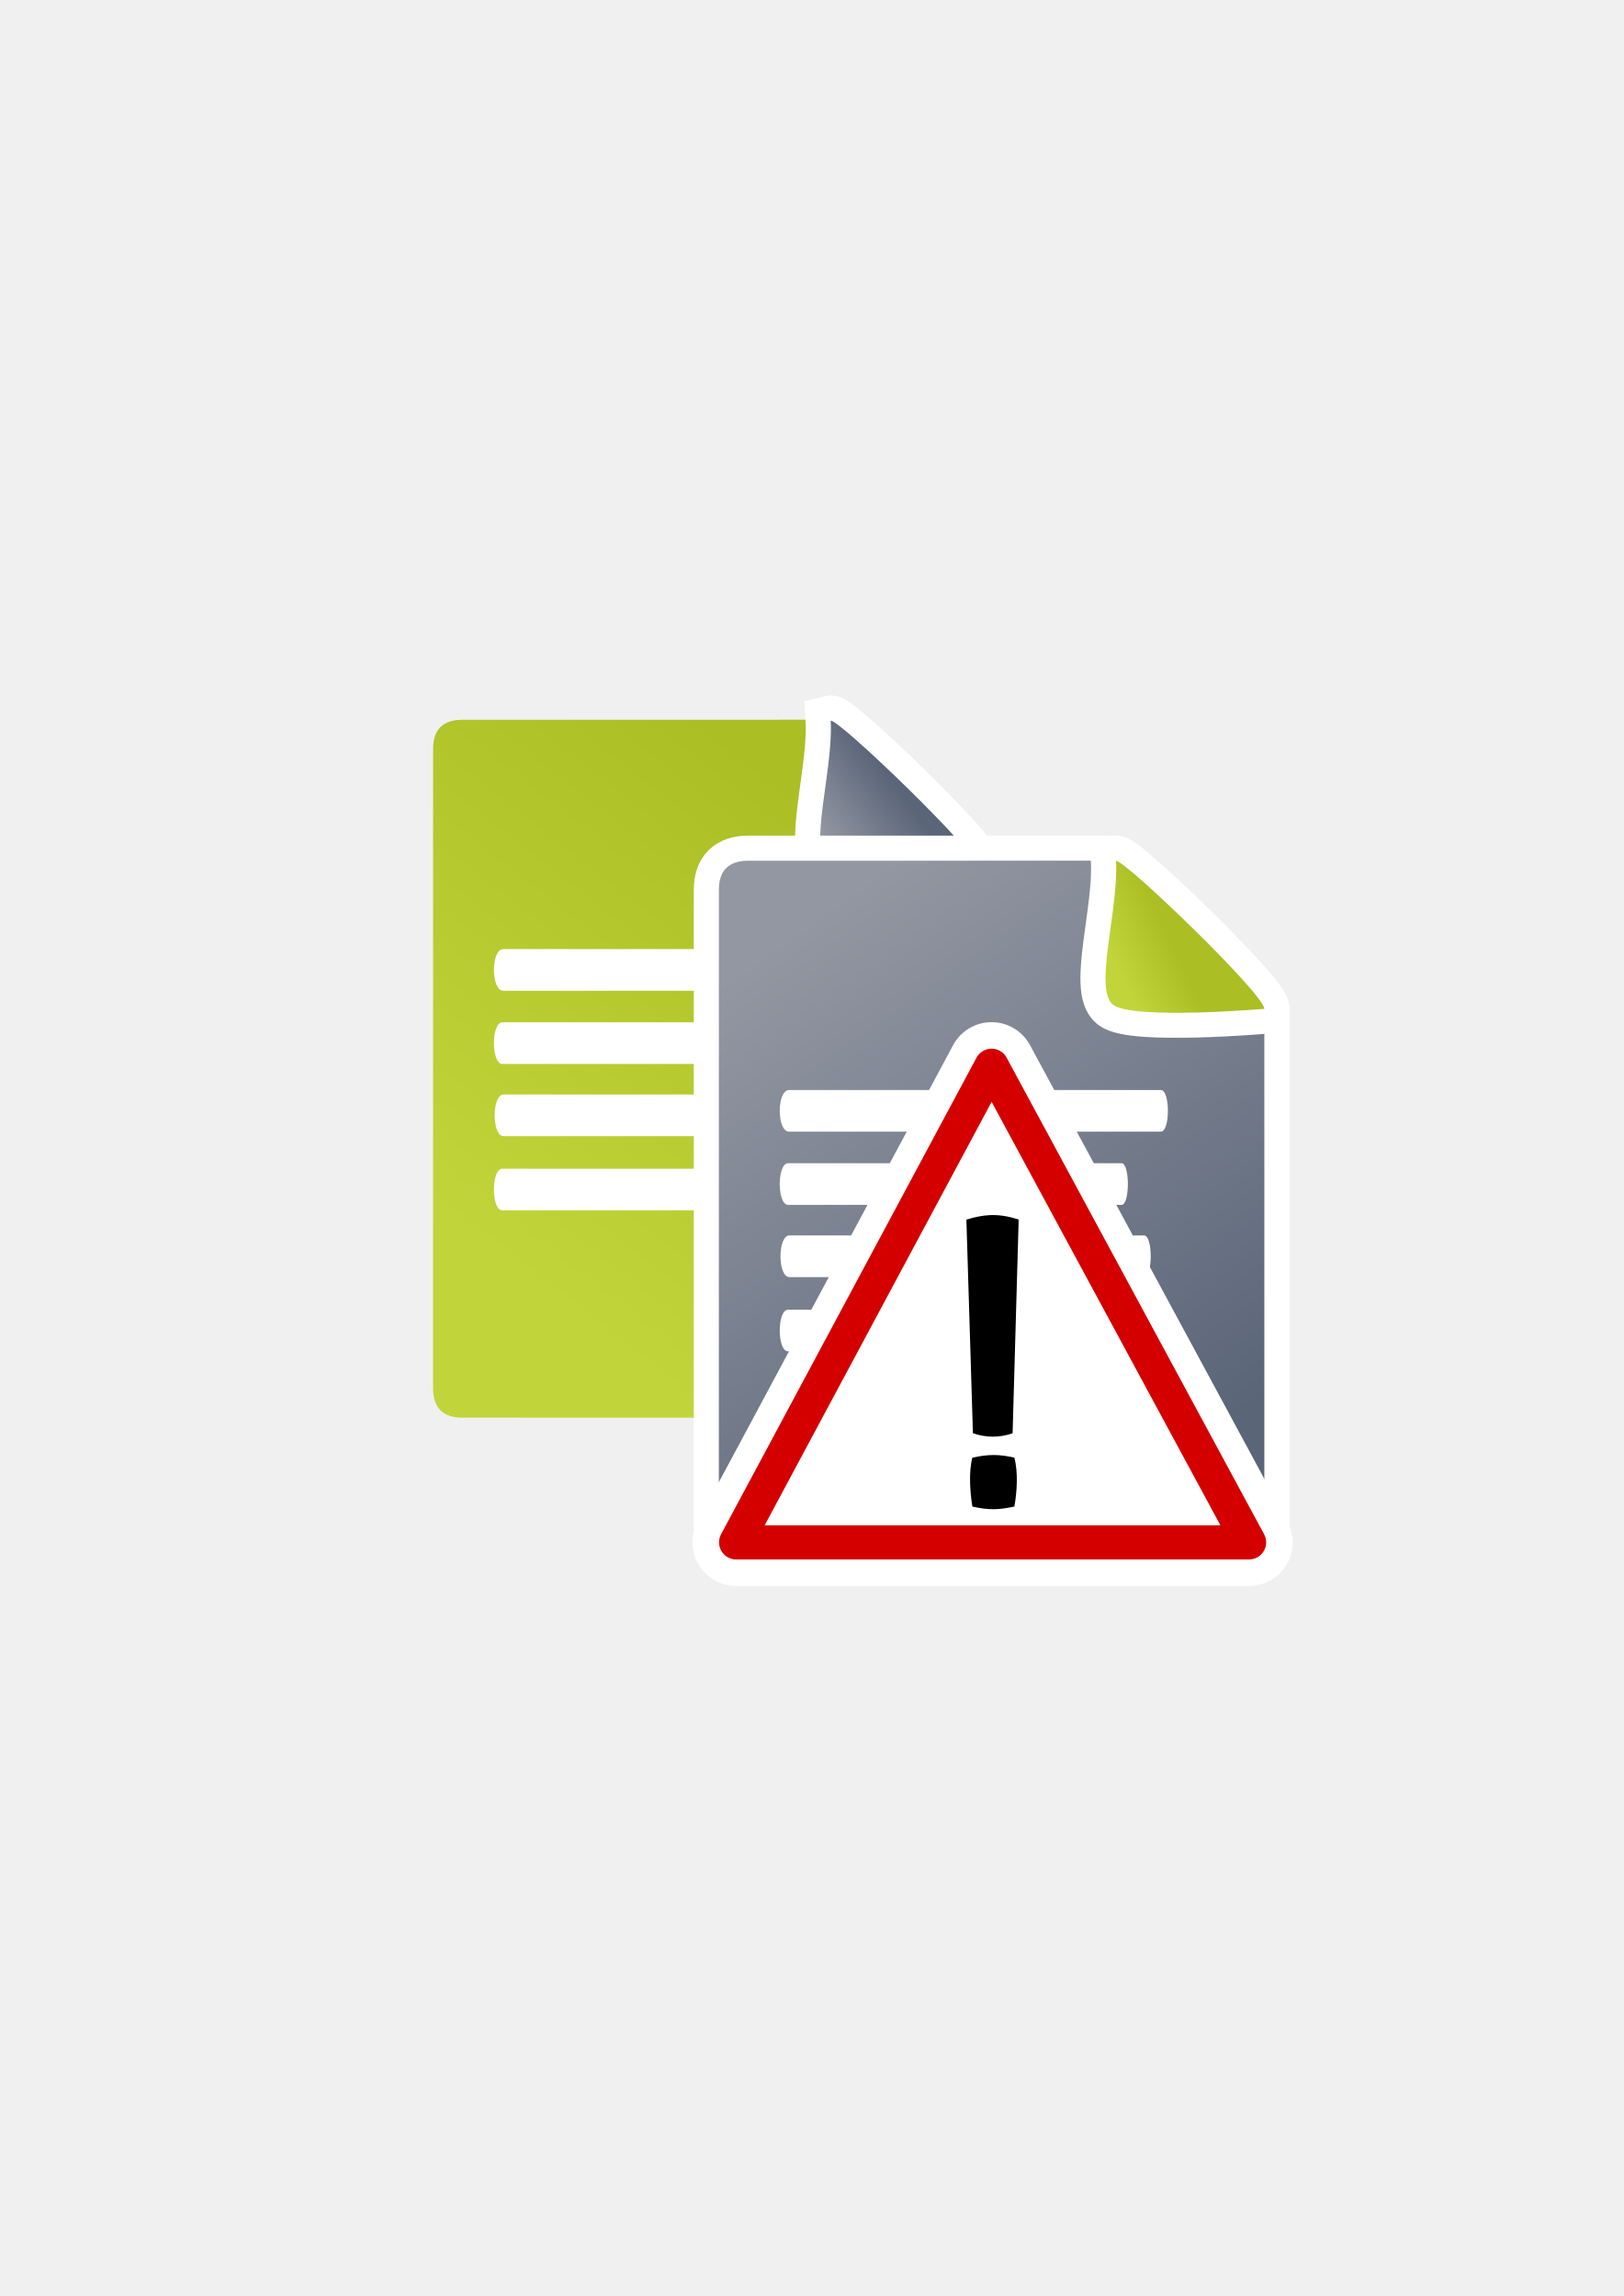
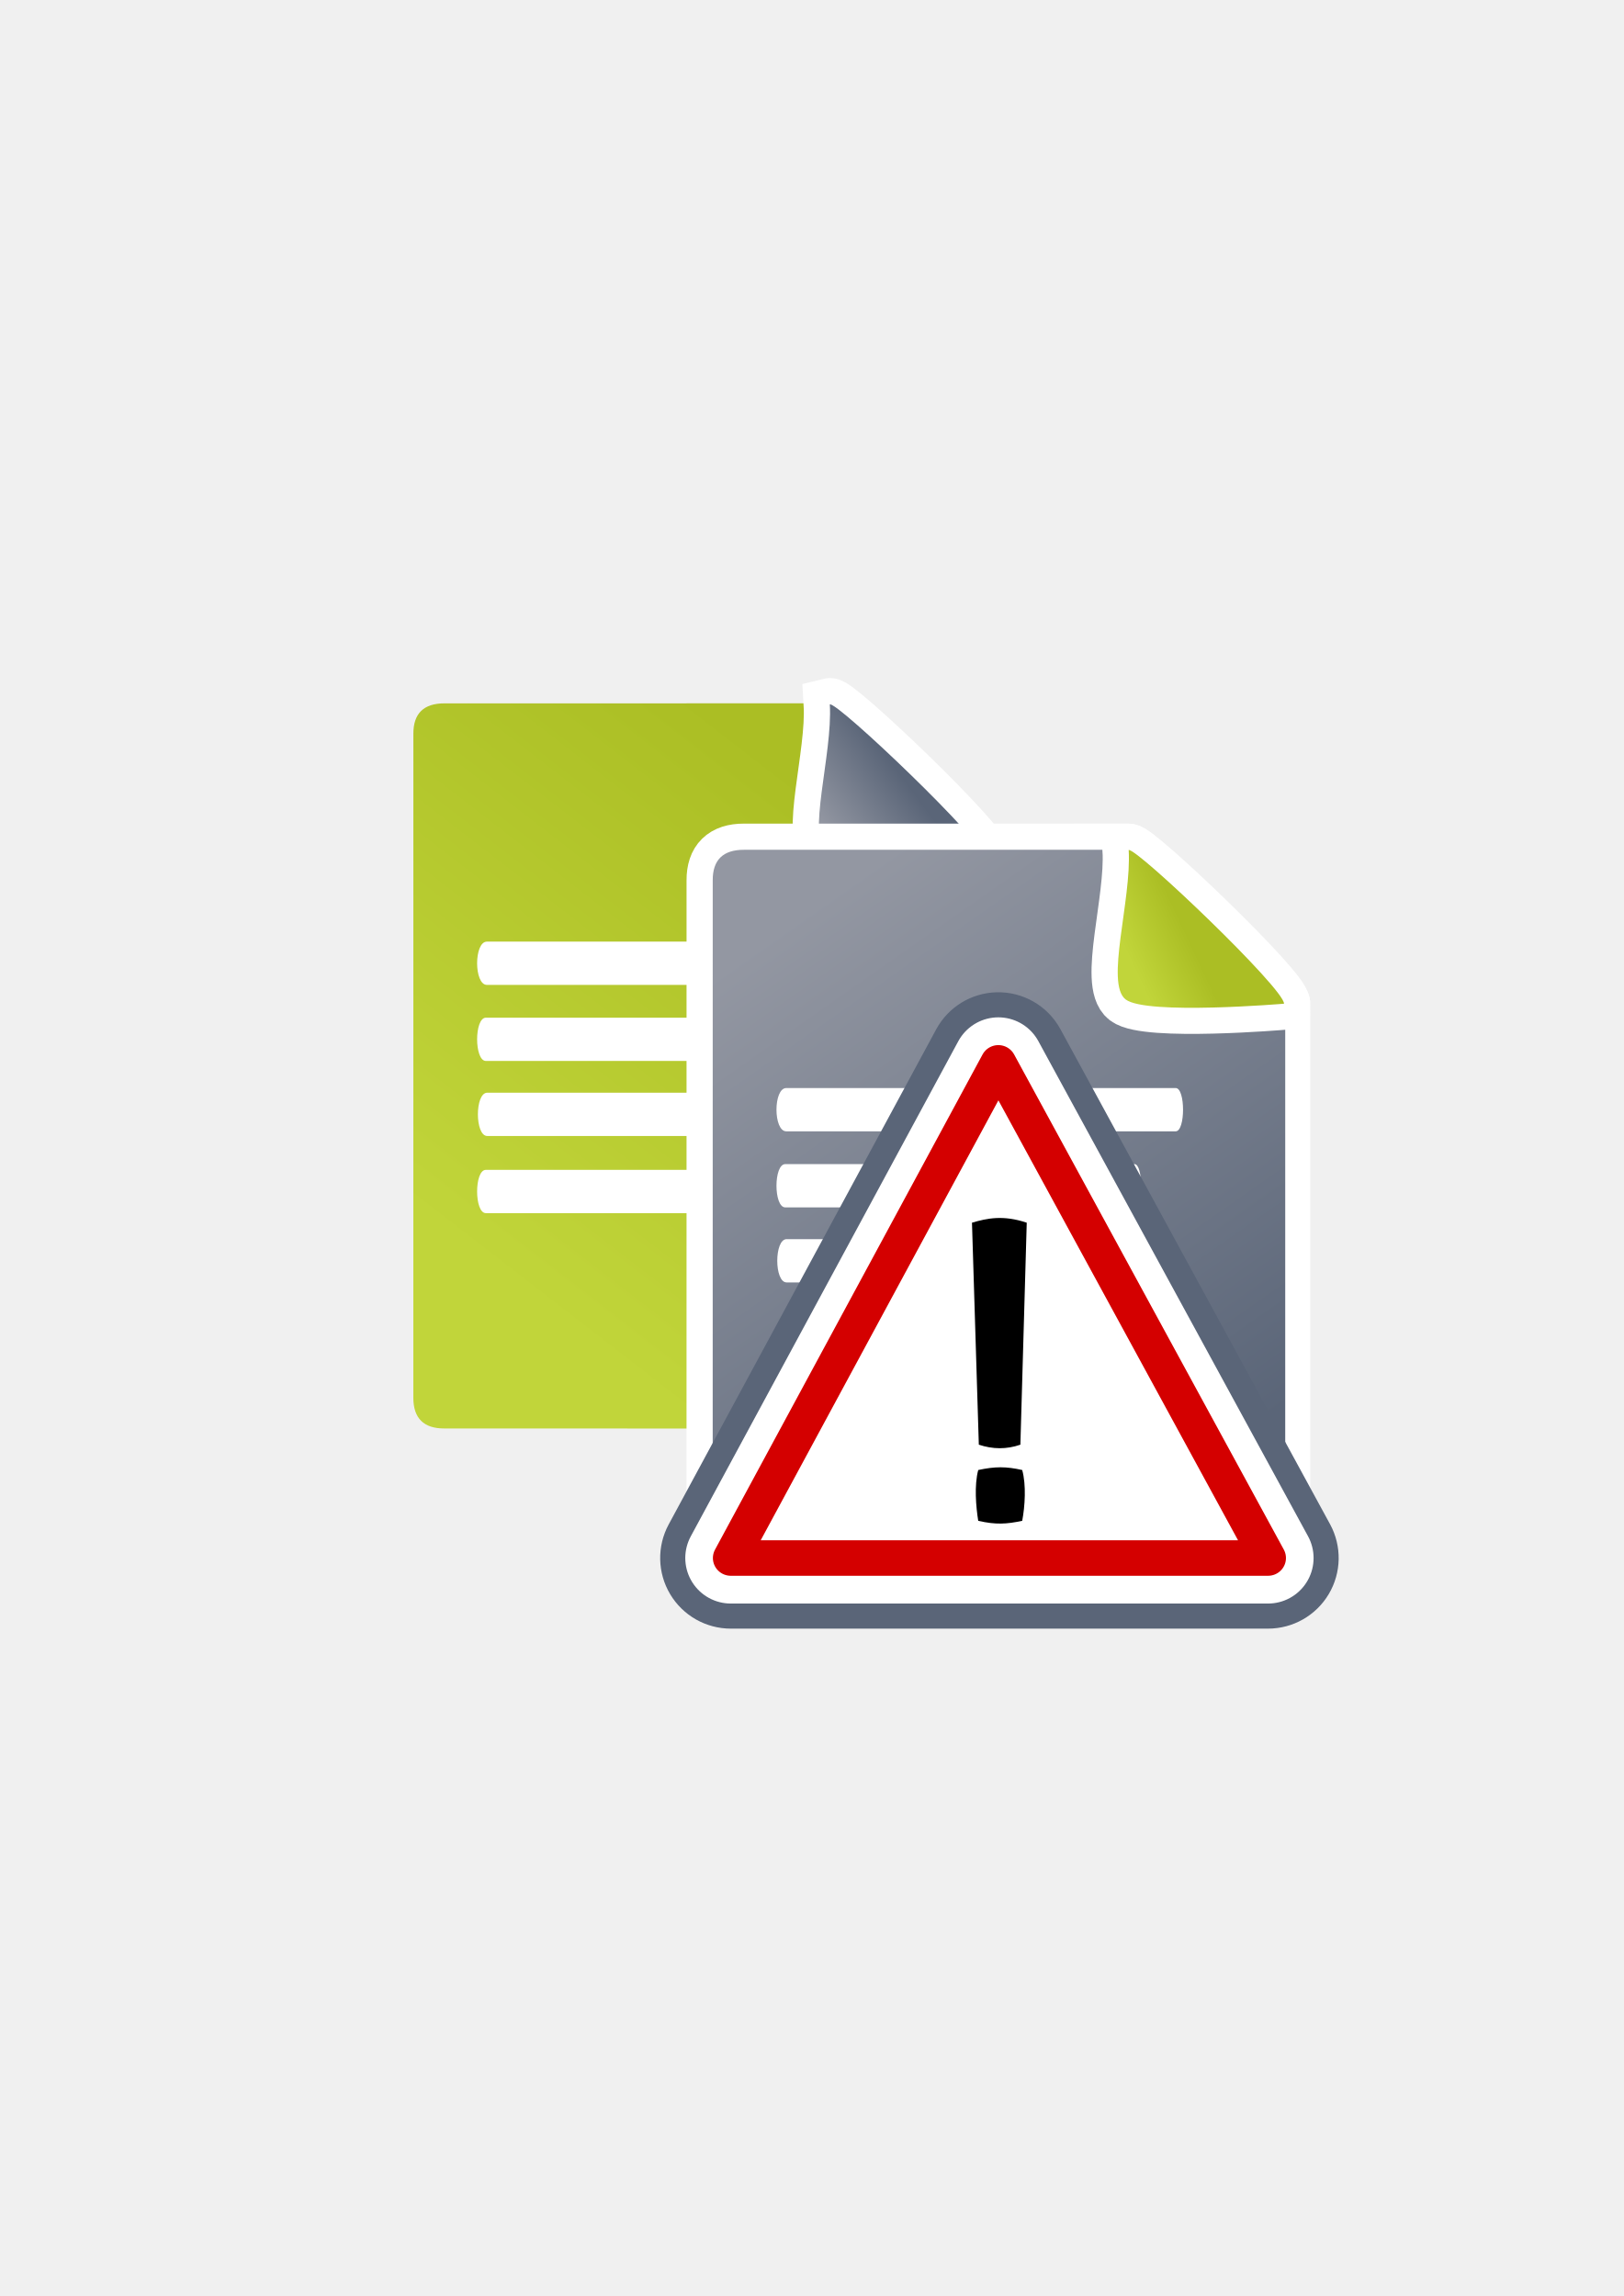
<svg xmlns="http://www.w3.org/2000/svg" xmlns:xlink="http://www.w3.org/1999/xlink" width="210mm" height="297mm" viewBox="0 0 744.094 1052.362" id="svg2" version="1.1">
  <defs id="defs4">
    <linearGradient id="linearGradient4185">
      <stop style="stop-color:#abbe24;stop-opacity:1;" offset="0" id="stop4187" />
      <stop style="stop-color:#c1d53a;stop-opacity:1" offset="1" id="stop4189" />
    </linearGradient>
    <linearGradient id="linearGradient4177">
      <stop style="stop-color:#9397a2;stop-opacity:1" offset="0" id="stop4179" />
      <stop style="stop-color:#5a6578;stop-opacity:1" offset="1" id="stop4181" />
    </linearGradient>
    <linearGradient id="linearGradient2224">
      <stop id="stop2226" offset="0" style="stop-color:#7c7c7c;stop-opacity:1;" />
      <stop id="stop2228" offset="1" style="stop-color:#b8b8b8;stop-opacity:1;" />
    </linearGradient>
    <linearGradient id="linearGradient15218">
      <stop id="stop15220" offset="0" style="stop-color:#eeeeef;stop-opacity:1;" />
      <stop id="stop2736" offset="0.599" style="stop-color:#d3d7cf;stop-opacity:1;" />
      <stop id="stop2738" offset="0.828" style="stop-color:#ffffff;stop-opacity:1;" />
      <stop id="stop15222" offset="1" style="stop-color:#d3d7cf;stop-opacity:1;" />
    </linearGradient>
    <pattern y="0" x="0" height="6" width="6" patternUnits="userSpaceOnUse" id="EMFhbasepattern" />
-     <linearGradient xlink:href="#linearGradient4177" id="linearGradient4183" x1="352.412" y1="434.46" x2="525.412" y2="678.46" gradientUnits="userSpaceOnUse" />
-     <linearGradient xlink:href="#linearGradient4185" id="linearGradient4199" x1="471.756" y1="390.888" x2="300.118" y2="610.936" gradientUnits="userSpaceOnUse" gradientTransform="matrix(0.9088909,0,0,0.9088909,-33.33498,29.58882)" />
-     <linearGradient gradientTransform="matrix(0.9061857,0.01096583,-0.01096583,0.9061857,103.5331,89.41038)" xlink:href="#linearGradient4185" id="linearGradient4209" x1="489.229" y1="385.573" x2="462.027" y2="398.573" gradientUnits="userSpaceOnUse" />
-     <linearGradient gradientTransform="matrix(0.9061857,0.01096583,-0.01096583,0.9061857,103.5203,89.36944)" xlink:href="#linearGradient4185" id="linearGradient4209-6" x1="489.229" y1="385.573" x2="462.027" y2="398.573" gradientUnits="userSpaceOnUse" />
-     <linearGradient gradientTransform="matrix(0.9061857,0.01096583,-0.01096583,0.9061857,-27.23566,25.1012)" xlink:href="#linearGradient4185" id="linearGradient4209-6-2" x1="489.229" y1="385.573" x2="462.027" y2="398.573" gradientUnits="userSpaceOnUse" />
-     <linearGradient gradientTransform="matrix(0.9061857,0.01096583,-0.01096583,0.9061857,-27.22286,25.14214)" xlink:href="#linearGradient4177" id="linearGradient4209-0" x1="457.401" y1="399.224" x2="493.694" y2="371.659" gradientUnits="userSpaceOnUse" />
-     <linearGradient gradientTransform="translate(0.1489047,0.4026311)" xlink:href="#linearGradient4177" id="linearGradient4183-3" x1="352.412" y1="434.46" x2="525.412" y2="678.46" gradientUnits="userSpaceOnUse" />
+     <linearGradient xlink:href="#linearGradient4177" id="linearGradient4183" x1="352.412" y1="434.46" x2="525.412" y2="678.46" gradientUnits="userSpaceOnUse" gradientTransform="matrix(1.049572,0,0,1.03901,-19.15156,-20.39358)" />
+     <linearGradient xlink:href="#linearGradient4185" id="linearGradient4199" x1="471.756" y1="390.888" x2="300.118" y2="610.936" gradientUnits="userSpaceOnUse" gradientTransform="matrix(0.9520187,0,0,0.9443464,-53.36953,10.34949)" />
+     <linearGradient gradientTransform="matrix(0.949185,0.0113936,-0.01148617,0.9415356,89.99302,72.50466)" xlink:href="#linearGradient4185" id="linearGradient4209" x1="489.229" y1="385.573" x2="462.027" y2="398.573" gradientUnits="userSpaceOnUse" />
+     <linearGradient gradientTransform="matrix(0.9491851,0.0113936,-0.01148617,0.9415356,89.97961,72.46212)" xlink:href="#linearGradient4185" id="linearGradient4209-6" x1="489.229" y1="385.573" x2="462.027" y2="398.573" gradientUnits="userSpaceOnUse" />
+     <linearGradient gradientTransform="matrix(0.9491851,0.0113936,-0.01148617,0.9415356,-46.9808,5.68681)" xlink:href="#linearGradient4185" id="linearGradient4209-6-2" x1="489.229" y1="385.573" x2="462.027" y2="398.573" gradientUnits="userSpaceOnUse" />
+     <linearGradient gradientTransform="matrix(0.949185,0.0113936,-0.01148617,0.9415356,-46.96739,5.729346)" xlink:href="#linearGradient4177" id="linearGradient4209-0" x1="457.401" y1="399.224" x2="493.694" y2="371.659" gradientUnits="userSpaceOnUse" />
+     <linearGradient gradientTransform="matrix(1.047451,0,0,1.03901,-18.2968,-19.97524)" xlink:href="#linearGradient4177" id="linearGradient4183-3" x1="352.412" y1="434.46" x2="525.412" y2="678.46" gradientUnits="userSpaceOnUse" />
+     <linearGradient xlink:href="#linearGradient4177" id="linearGradient4192" gradientUnits="userSpaceOnUse" x1="352.412" y1="434.46" x2="525.412" y2="678.46" gradientTransform="matrix(1.047451,0,0,1.03901,-18.45277,-20.39358)" />
  </defs>
  <g id="layer1">
    <rect style="fill:none;fill-rule:evenodd;stroke:none;stroke-width:1px;stroke-linecap:butt;stroke-linejoin:miter;stroke-opacity:1" id="rect3336" width="400" height="400" x="189.145" y="322.27" />
-     <path id="path4244" d="m 198.456,636.166 c -0.024,9.072 4.549,13.673 13.581,13.611 l 222.659,0.057 c 9.136,-0.052 13.681,-4.597 13.741,-13.762 l 0.003,-238.074 c -0.141,-4.562 -63.419,-68.182 -68.217,-68.105 l -168.137,0.015 c -9.109,-0.015 -13.654,4.489 -13.615,13.464 -0.038,74.643 -0.038,201.888 -0.014,292.794 z" style="fill:url(#linearGradient4199);fill-opacity:1;fill-rule:evenodd;stroke:none;stroke-width:1px;stroke-linecap:butt;stroke-linejoin:miter;stroke-opacity:1" />
-     <path id="path4288-8-5-9" d="m 380.659,330.294 c 3.637,-0.901 68.045,61.132 67.965,67.795 0,0 -60.232,5.135 -69.29,-1.874 -9.058,-7.01 2.632,-43.72 1.325,-65.921 z" style="fill:url(#linearGradient4209-6-2);fill-opacity:1;fill-rule:evenodd;stroke:#ffffff;stroke-width:23;stroke-linecap:butt;stroke-linejoin:miter;stroke-miterlimit:4;stroke-dasharray:none;stroke-opacity:1" />
-     <path style="fill:#ffffff;fill-opacity:1;stroke:none" d="m 230.655,435.01 c 56.787,0 113.574,0 170.361,0 4.295,-10e-6 4.295,19.094 0,19.094 -56.787,0 -113.574,0 -170.361,0 -5.726,-10e-6 -5.726,-19.094 0,-19.094 z" id="rect4248" />
-     <path style="fill:#ffffff;fill-opacity:1;stroke:none" d="m 230.213,468.565 c 50.93,0 101.86,0 152.79,0 3.852,0 3.852,19.094 0,19.094 -50.93,0 -101.86,0 -152.79,0 -5.136,-1e-5 -5.136,-19.094 0,-19.094 z" id="rect4248-4" />
-     <path style="fill:#ffffff;fill-opacity:1;stroke:none" d="m 230.799,501.662 c 54.167,0 108.333,0 162.5,0 4.097,-2e-5 4.097,19.094 0,19.094 -54.167,0 -108.333,0 -162.5,0 -5.462,-10e-6 -5.462,-19.094 0,-19.094 z" id="rect4248-1" />
-     <path style="fill:#ffffff;fill-opacity:1;stroke:none" d="m 230.178,535.694 c 50.468,0 100.935,0 151.403,0 3.817,0 3.817,19.094 0,19.094 -50.468,0 -100.935,0 -151.403,0 -5.089,-10e-6 -5.089,-19.094 0,-19.094 z" id="rect4248-1-5" />
-     <path id="path4288-8-0" d="m 380.672,330.335 c 3.637,-0.901 68.045,61.132 67.965,67.795 0,0 -60.232,5.135 -69.29,-1.874 -9.058,-7.01 2.632,-43.72 1.325,-65.921 z" style="fill:url(#linearGradient4209-0);fill-opacity:1;fill-rule:evenodd;stroke:none;stroke-width:1px;stroke-linecap:butt;stroke-linejoin:miter;stroke-opacity:1" />
-     <path id="path4244-9-4" d="m 329.577,701.165 c -0.024,9.072 4.549,13.673 13.581,13.611 l 222.659,0.057 c 9.136,-0.052 13.681,-4.597 13.741,-13.762 l 0.003,-238.074 c -0.141,-4.562 -63.419,-68.182 -68.217,-68.105 l -168.137,0.015 c -9.109,-0.015 -13.654,4.489 -13.615,13.464 -0.038,74.643 -0.038,201.888 -0.014,292.794 z" style="fill:url(#linearGradient4183-3);fill-opacity:1;fill-rule:evenodd;stroke:none;stroke-width:14.8;stroke-linecap:butt;stroke-linejoin:miter;stroke-miterlimit:4;stroke-dasharray:none;stroke-opacity:1" />
-     <path style="fill:url(#linearGradient4183);fill-opacity:1;fill-rule:evenodd;stroke:#ffffff;stroke-width:23;stroke-linecap:butt;stroke-linejoin:round;stroke-opacity:1;stroke-miterlimit:4;stroke-dasharray:none" d="m 329.428,700.762 c -0.024,9.072 4.549,13.673 13.581,13.611 l 222.659,0.057 c 9.136,-0.052 13.681,-4.597 13.741,-13.762 l 0.003,-238.074 c -0.141,-4.562 -63.419,-68.182 -68.217,-68.105 l -168.137,0.015 c -9.109,-0.015 -13.654,4.489 -13.615,13.464 -0.038,74.643 -0.038,201.888 -0.014,292.794 z" id="path4206" />
-     <path id="path4244-9" d="m 329.428,700.762 c -0.024,9.072 4.549,13.673 13.581,13.611 l 222.659,0.057 c 9.136,-0.052 13.681,-4.597 13.741,-13.762 l 0.003,-238.074 c -0.141,-4.562 -63.419,-68.182 -68.217,-68.105 l -168.137,0.015 c -9.109,-0.015 -13.654,4.489 -13.615,13.464 -0.038,74.643 -0.038,201.888 -0.014,292.794 z" style="fill:url(#linearGradient4183);fill-opacity:1;fill-rule:evenodd;stroke:none;stroke-width:1px;stroke-linecap:butt;stroke-linejoin:miter;stroke-opacity:1" />
-     <path id="path4288-8-5" d="m 511.415,394.563 c 3.637,-0.901 68.045,61.132 67.965,67.795 0,0 -60.232,5.135 -69.29,-1.874 -9.058,-7.01 2.632,-43.72 1.325,-65.921 z" style="fill:url(#linearGradient4209-6);fill-opacity:1;fill-rule:evenodd;stroke:#ffffff;stroke-width:23;stroke-linecap:butt;stroke-linejoin:miter;stroke-miterlimit:4;stroke-dasharray:none;stroke-opacity:1" />
-     <path style="fill:#ffffff;fill-opacity:1;stroke:none" d="m 361.627,499.606 c 56.787,0 113.574,0 170.361,0 4.295,-10e-6 4.295,19.094 0,19.094 -56.787,0 -113.574,0 -170.361,0 -5.726,-10e-6 -5.726,-19.094 0,-19.094 z" id="rect4248-2" />
-     <path style="fill:#ffffff;fill-opacity:1;stroke:none" d="m 361.185,533.161 c 50.93,0 101.86,0 152.79,0 3.852,-10e-6 3.852,19.094 0,19.094 -50.93,0 -101.86,0 -152.79,0 -5.136,0 -5.136,-19.094 0,-19.094 z" id="rect4248-4-8" />
-     <path style="fill:#ffffff;fill-opacity:1;stroke:none" d="m 361.771,566.259 c 54.167,0 108.333,0 162.5,0 4.097,-2e-5 4.097,19.094 0,19.094 -54.167,0 -108.333,0 -162.5,0 -5.462,-10e-6 -5.462,-19.094 0,-19.094 z" id="rect4248-1-6" />
-     <path style="fill:#ffffff;fill-opacity:1;stroke:none" d="m 361.15,600.29 c 50.468,0 100.935,0 151.403,0 3.817,-10e-6 3.817,19.094 0,19.094 -50.468,0 -100.935,0 -151.403,0 -5.089,-1e-5 -5.089,-19.094 0,-19.094 z" id="rect4248-1-5-3" />
+     <path id="path4244" d="m 189.421,640.589 c -0.025,9.425 4.764,14.206 14.225,14.142 l 233.224,0.059 c 9.57,-0.054 14.33,-4.776 14.393,-14.299 l 0.003,-247.361 c -0.148,-4.74 -66.428,-70.842 -71.454,-70.762 l -176.115,0.015 c -9.542,-0.016 -14.302,4.664 -14.261,13.989 -0.04,77.555 -0.04,209.764 -0.015,304.216 z" style="fill:url(#linearGradient4199);fill-opacity:1;fill-rule:evenodd;stroke:none;stroke-width:1px;stroke-linecap:butt;stroke-linejoin:miter;stroke-opacity:1" />
+     <path id="path4288-8-5-9" d="m 380.269,322.785 c 3.81,-0.936 71.274,63.517 71.19,70.44 0,0 -63.09,5.336 -72.578,-1.948 -9.488,-7.283 2.757,-45.426 1.388,-68.492 z" style="fill:url(#linearGradient4209-6-2);fill-opacity:1;fill-rule:evenodd;stroke:#ffffff;stroke-width:23.994;stroke-linecap:butt;stroke-linejoin:miter;stroke-miterlimit:4;stroke-dasharray:none;stroke-opacity:1" />
+     <path style="fill:#ffffff;fill-opacity:1;stroke:none" d="m 223.147,431.586 c 59.482,0 118.963,0 178.445,0 4.499,-1e-5 4.499,19.839 0,19.839 -59.482,0 -118.963,0 -178.445,0 -5.998,-10e-6 -5.998,-19.839 0,-19.839 z" id="rect4248" />
+     <path style="fill:#ffffff;fill-opacity:1;stroke:none" d="m 222.684,466.45 c 53.347,0 106.693,0 160.04,0 4.035,0 4.035,19.839 0,19.839 -53.347,0 -106.693,0 -160.04,0 -5.379,-10e-6 -5.379,-19.839 0,-19.839 z" id="rect4248-4" />
+     <path style="fill:#ffffff;fill-opacity:1;stroke:none" d="m 223.298,500.838 c 56.737,0 113.474,0 170.211,0 4.291,-2e-5 4.291,19.839 0,19.839 -56.737,0 -113.474,0 -170.211,0 -5.721,-1e-5 -5.721,-19.839 0,-19.839 z" id="rect4248-1" />
+     <path style="fill:#ffffff;fill-opacity:1;stroke:none" d="m 222.647,536.198 c 52.862,0 105.725,0 158.587,0 3.998,0 3.998,19.839 0,19.839 -52.862,0 -105.725,0 -158.587,0 -5.331,-10e-6 -5.331,-19.839 0,-19.839 z" id="rect4248-1-5" />
+     <path id="path4288-8-0" d="m 380.283,322.828 c 3.81,-0.936 71.274,63.517 71.19,70.44 0,0 -63.09,5.336 -72.578,-1.948 -9.487,-7.283 2.757,-45.426 1.388,-68.492 z" style="fill:url(#linearGradient4209-0);fill-opacity:1;fill-rule:evenodd;stroke:none;stroke-width:1px;stroke-linecap:butt;stroke-linejoin:miter;stroke-opacity:1" />
+     <path id="path4244-9-4" d="m 326.763,708.123 c -0.025,9.425 4.764,14.206 14.225,14.142 l 233.224,0.059 c 9.57,-0.054 14.33,-4.776 14.393,-14.299 l 0.003,-247.361 c -0.148,-4.74 -66.428,-70.842 -71.454,-70.762 l -176.115,0.015 c -9.542,-0.016 -14.302,4.664 -14.261,13.989 -0.04,77.555 -0.04,209.764 -0.015,304.216 z" style="fill:url(#linearGradient4183-3);fill-opacity:1;fill-rule:evenodd;stroke:none;stroke-width:14.8;stroke-linecap:butt;stroke-linejoin:miter;stroke-miterlimit:4;stroke-dasharray:none;stroke-opacity:1" />
+     <path style="fill:url(#linearGradient4192);fill-opacity:1;fill-rule:evenodd;stroke:#ffffff;stroke-width:23.994;stroke-linecap:butt;stroke-linejoin:round;stroke-miterlimit:4;stroke-dasharray:none;stroke-opacity:1" d="m 326.607,707.705 c -0.025,9.425 4.764,14.206 14.225,14.142 l 233.224,0.059 c 9.57,-0.054 14.33,-4.776 14.393,-14.299 l 0.003,-247.361 c -0.148,-4.74 -66.428,-70.842 -71.454,-70.762 l -176.115,0.015 c -9.542,-0.016 -14.302,4.664 -14.261,13.989 -0.04,77.555 -0.04,209.764 -0.015,304.216 z" id="path4206" />
+     <path id="path4244-9" d="m 326.607,707.705 c -0.026,9.425 4.774,14.206 14.254,14.142 l 233.697,0.059 c 9.589,-0.054 14.359,-4.776 14.422,-14.299 l 0.003,-247.361 c -0.148,-4.74 -66.563,-70.842 -71.599,-70.762 l -176.472,0.015 c -9.561,-0.016 -14.331,4.664 -14.29,13.989 -0.04,77.555 -0.04,209.764 -0.015,304.216 z" style="fill:url(#linearGradient4183);fill-opacity:1;fill-rule:evenodd;stroke:none;stroke-width:1px;stroke-linecap:butt;stroke-linejoin:miter;stroke-opacity:1" />
+     <path id="path4288-8-5" d="m 517.23,389.561 c 3.81,-0.936 71.274,63.517 71.19,70.44 0,0 -63.09,5.336 -72.578,-1.948 -9.487,-7.283 2.757,-45.426 1.388,-68.492 z" style="fill:url(#linearGradient4209-6);fill-opacity:1;fill-rule:evenodd;stroke:#ffffff;stroke-width:23.994;stroke-linecap:butt;stroke-linejoin:miter;stroke-miterlimit:4;stroke-dasharray:none;stroke-opacity:1" />
+     <path style="fill:#ffffff;fill-opacity:1;stroke:none" d="m 360.334,498.702 c 59.482,0 118.963,0 178.445,0 4.499,-10e-6 4.499,19.839 0,19.839 -59.482,0 -118.963,0 -178.445,0 -5.998,-10e-6 -5.998,-19.839 0,-19.839 z" id="rect4248-2" />
+     <path style="fill:#ffffff;fill-opacity:1;stroke:none" d="m 359.87,533.566 c 53.347,0 106.693,0 160.04,0 4.035,-10e-6 4.035,19.839 0,19.839 -53.347,0 -106.693,0 -160.04,0 -5.379,0 -5.379,-19.839 0,-19.839 z" id="rect4248-4-8" />
+     <path style="fill:#ffffff;fill-opacity:1;stroke:none" d="m 360.484,567.955 c 56.737,0 113.474,0 170.211,0 4.291,-2e-5 4.291,19.839 0,19.839 -56.737,0 -113.474,0 -170.211,0 -5.721,-1e-5 -5.721,-19.839 0,-19.839 z" id="rect4248-1-6" />
+     <path style="fill:#ffffff;fill-opacity:1;stroke:none" d="m 359.834,603.314 c 52.862,0 105.725,0 158.587,0 3.998,-1e-5 3.998,19.839 0,19.839 -52.862,0 -105.725,0 -158.587,0 -5.331,-10e-6 -5.331,-19.839 0,-19.839 z" id="rect4248-1-5-3" />
+     <path style="color:#000000;font-style:normal;font-variant:normal;font-weight:normal;font-stretch:normal;font-size:medium;line-height:normal;font-family:sans-serif;text-indent:0;text-align:start;text-decoration:none;text-decoration-line:none;text-decoration-style:solid;text-decoration-color:#000000;letter-spacing:normal;word-spacing:normal;text-transform:none;direction:ltr;block-progression:tb;writing-mode:lr-tb;baseline-shift:baseline;text-anchor:start;white-space:normal;clip-rule:nonzero;display:inline;overflow:visible;visibility:visible;opacity:1;isolation:auto;mix-blend-mode:normal;color-interpolation:sRGB;color-interpolation-filters:linearRGB;solid-color:#000000;solid-opacity:1;fill:#ffffff;fill-opacity:1;fill-rule:evenodd;stroke:#5a6578;stroke-width:23;stroke-linecap:butt;stroke-linejoin:round;stroke-miterlimit:4;stroke-dasharray:none;stroke-dashoffset:0;stroke-opacity:1;color-rendering:auto;image-rendering:auto;shape-rendering:auto;text-rendering:auto;enable-background:accumulate" d="m 456.924,466.307 a 20.867,20.867 0 0 0 -17.771,10.938 L 316.547,704.195 a 20.867,20.867 0 0 0 18.357,30.781 l 246.205,0 a 20.867,20.867 0 0 0 18.324,-30.844 L 475.834,477.182 a 20.867,20.867 0 0 0 -18.91,-10.875 z m 0.66,64.613 88.404,162.326 -176.098,0 87.693,-162.326 z" id="path4196" />
    <g id="g4216" style="stroke:#ffffff;stroke-width:40;stroke-miterlimit:4;stroke-dasharray:none;stroke-linejoin:round">
-       <path style="fill:#ffffff;fill-rule:evenodd;stroke:#ffffff;stroke-width:40;stroke-linecap:butt;stroke-linejoin:round;stroke-opacity:1;stroke-miterlimit:4;stroke-dasharray:none" d="m 337.35,706.928 235.051,0 L 454.4,488.497 Z" id="path4218" />
+       <path style="fill:#ffffff;fill-rule:evenodd;stroke:#ffffff;stroke-width:41.729;stroke-linecap:butt;stroke-linejoin:round;stroke-miterlimit:4;stroke-dasharray:none;stroke-opacity:1" d="m 334.905,714.111 246.205,0 -123.6,-226.951 z" id="path4218" />
      <g transform="matrix(0.4982306,0,0,0.4227365,230.6773,339.332)" style="font-style:normal;font-weight:normal;font-size:439.67px;line-height:125%;font-family:sans-serif;letter-spacing:0px;word-spacing:0px;opacity:1;fill:#000000;fill-opacity:1;stroke:#ffffff;stroke-width:87.159;stroke-linecap:butt;stroke-linejoin:round;stroke-miterlimit:4;stroke-dasharray:none;stroke-opacity:1" id="g4220">
        <path d="m 473.975,519.65 -5.582,231.642 c -12.165,5.02 -24.331,4.834 -36.496,0 l -6.011,-231.642 c 13.4,-4.728 27.496,-8.206 48.089,0 z m -3.985,311.101 c -13.862,3.477 -23.131,4.174 -38.614,0 -2.018,-14.711 -3.571,-37.228 0,-53.016 14.598,-3.748 24.488,-3.832 38.614,0 3.633,15.485 2.42,37.916 0,53.016 z" style="stroke:#ffffff;stroke-width:87.159;stroke-linecap:butt;stroke-miterlimit:4;stroke-dasharray:none;stroke-linejoin:round" id="path4222" />
      </g>
    </g>
-     <g id="g4226">
+     <g id="g4226" transform="matrix(1.047451,0,0,1.03901,-18.45277,-20.39358)">
      <path id="path4168" d="m 337.35,706.928 235.051,0 L 454.4,488.497 Z" style="fill:#ffffff;fill-rule:evenodd;stroke:#d40000;stroke-width:15.67px;stroke-linecap:butt;stroke-linejoin:round;stroke-opacity:1" />
      <g id="text4159" style="font-style:normal;font-weight:normal;font-size:439.67px;line-height:125%;font-family:sans-serif;letter-spacing:0px;word-spacing:0px;opacity:1;fill:#000000;fill-opacity:1;stroke:none;stroke-width:9.768;stroke-linecap:butt;stroke-linejoin:miter;stroke-miterlimit:4;stroke-dasharray:none;stroke-opacity:1" transform="matrix(0.4982306,0,0,0.4227365,230.6773,339.332)">
        <path id="path4164" style="stroke:none;stroke-width:9.768;stroke-linecap:butt;stroke-miterlimit:4;stroke-dasharray:none" d="m 473.975,519.65 -5.582,231.642 c -12.165,5.02 -24.331,4.834 -36.496,0 l -6.011,-231.642 c 13.4,-4.728 27.496,-8.206 48.089,0 z m -3.985,311.101 c -13.862,3.477 -23.131,4.174 -38.614,0 -2.018,-14.711 -3.571,-37.228 0,-53.016 14.598,-3.748 24.488,-3.832 38.614,0 3.633,15.485 2.42,37.916 0,53.016 z" />
      </g>
    </g>
-     <path id="path4288-8" d="m 511.428,394.603 c 3.637,-0.901 68.045,61.132 67.965,67.795 0,0 -60.232,5.135 -69.29,-1.874 -9.058,-7.01 2.632,-43.72 1.325,-65.921 z" style="fill:url(#linearGradient4209);fill-opacity:1;fill-rule:evenodd;stroke:none;stroke-width:1px;stroke-linecap:butt;stroke-linejoin:miter;stroke-opacity:1" />
+     <path id="path4288-8" d="m 517.243,389.603 c 3.81,-0.936 71.274,63.517 71.19,70.44 0,0 -63.09,5.336 -72.578,-1.948 -9.488,-7.283 2.757,-45.426 1.388,-68.492 z" style="fill:url(#linearGradient4209);fill-opacity:1;fill-rule:evenodd;stroke:none;stroke-width:1px;stroke-linecap:butt;stroke-linejoin:miter;stroke-opacity:1" />
  </g>
</svg>
